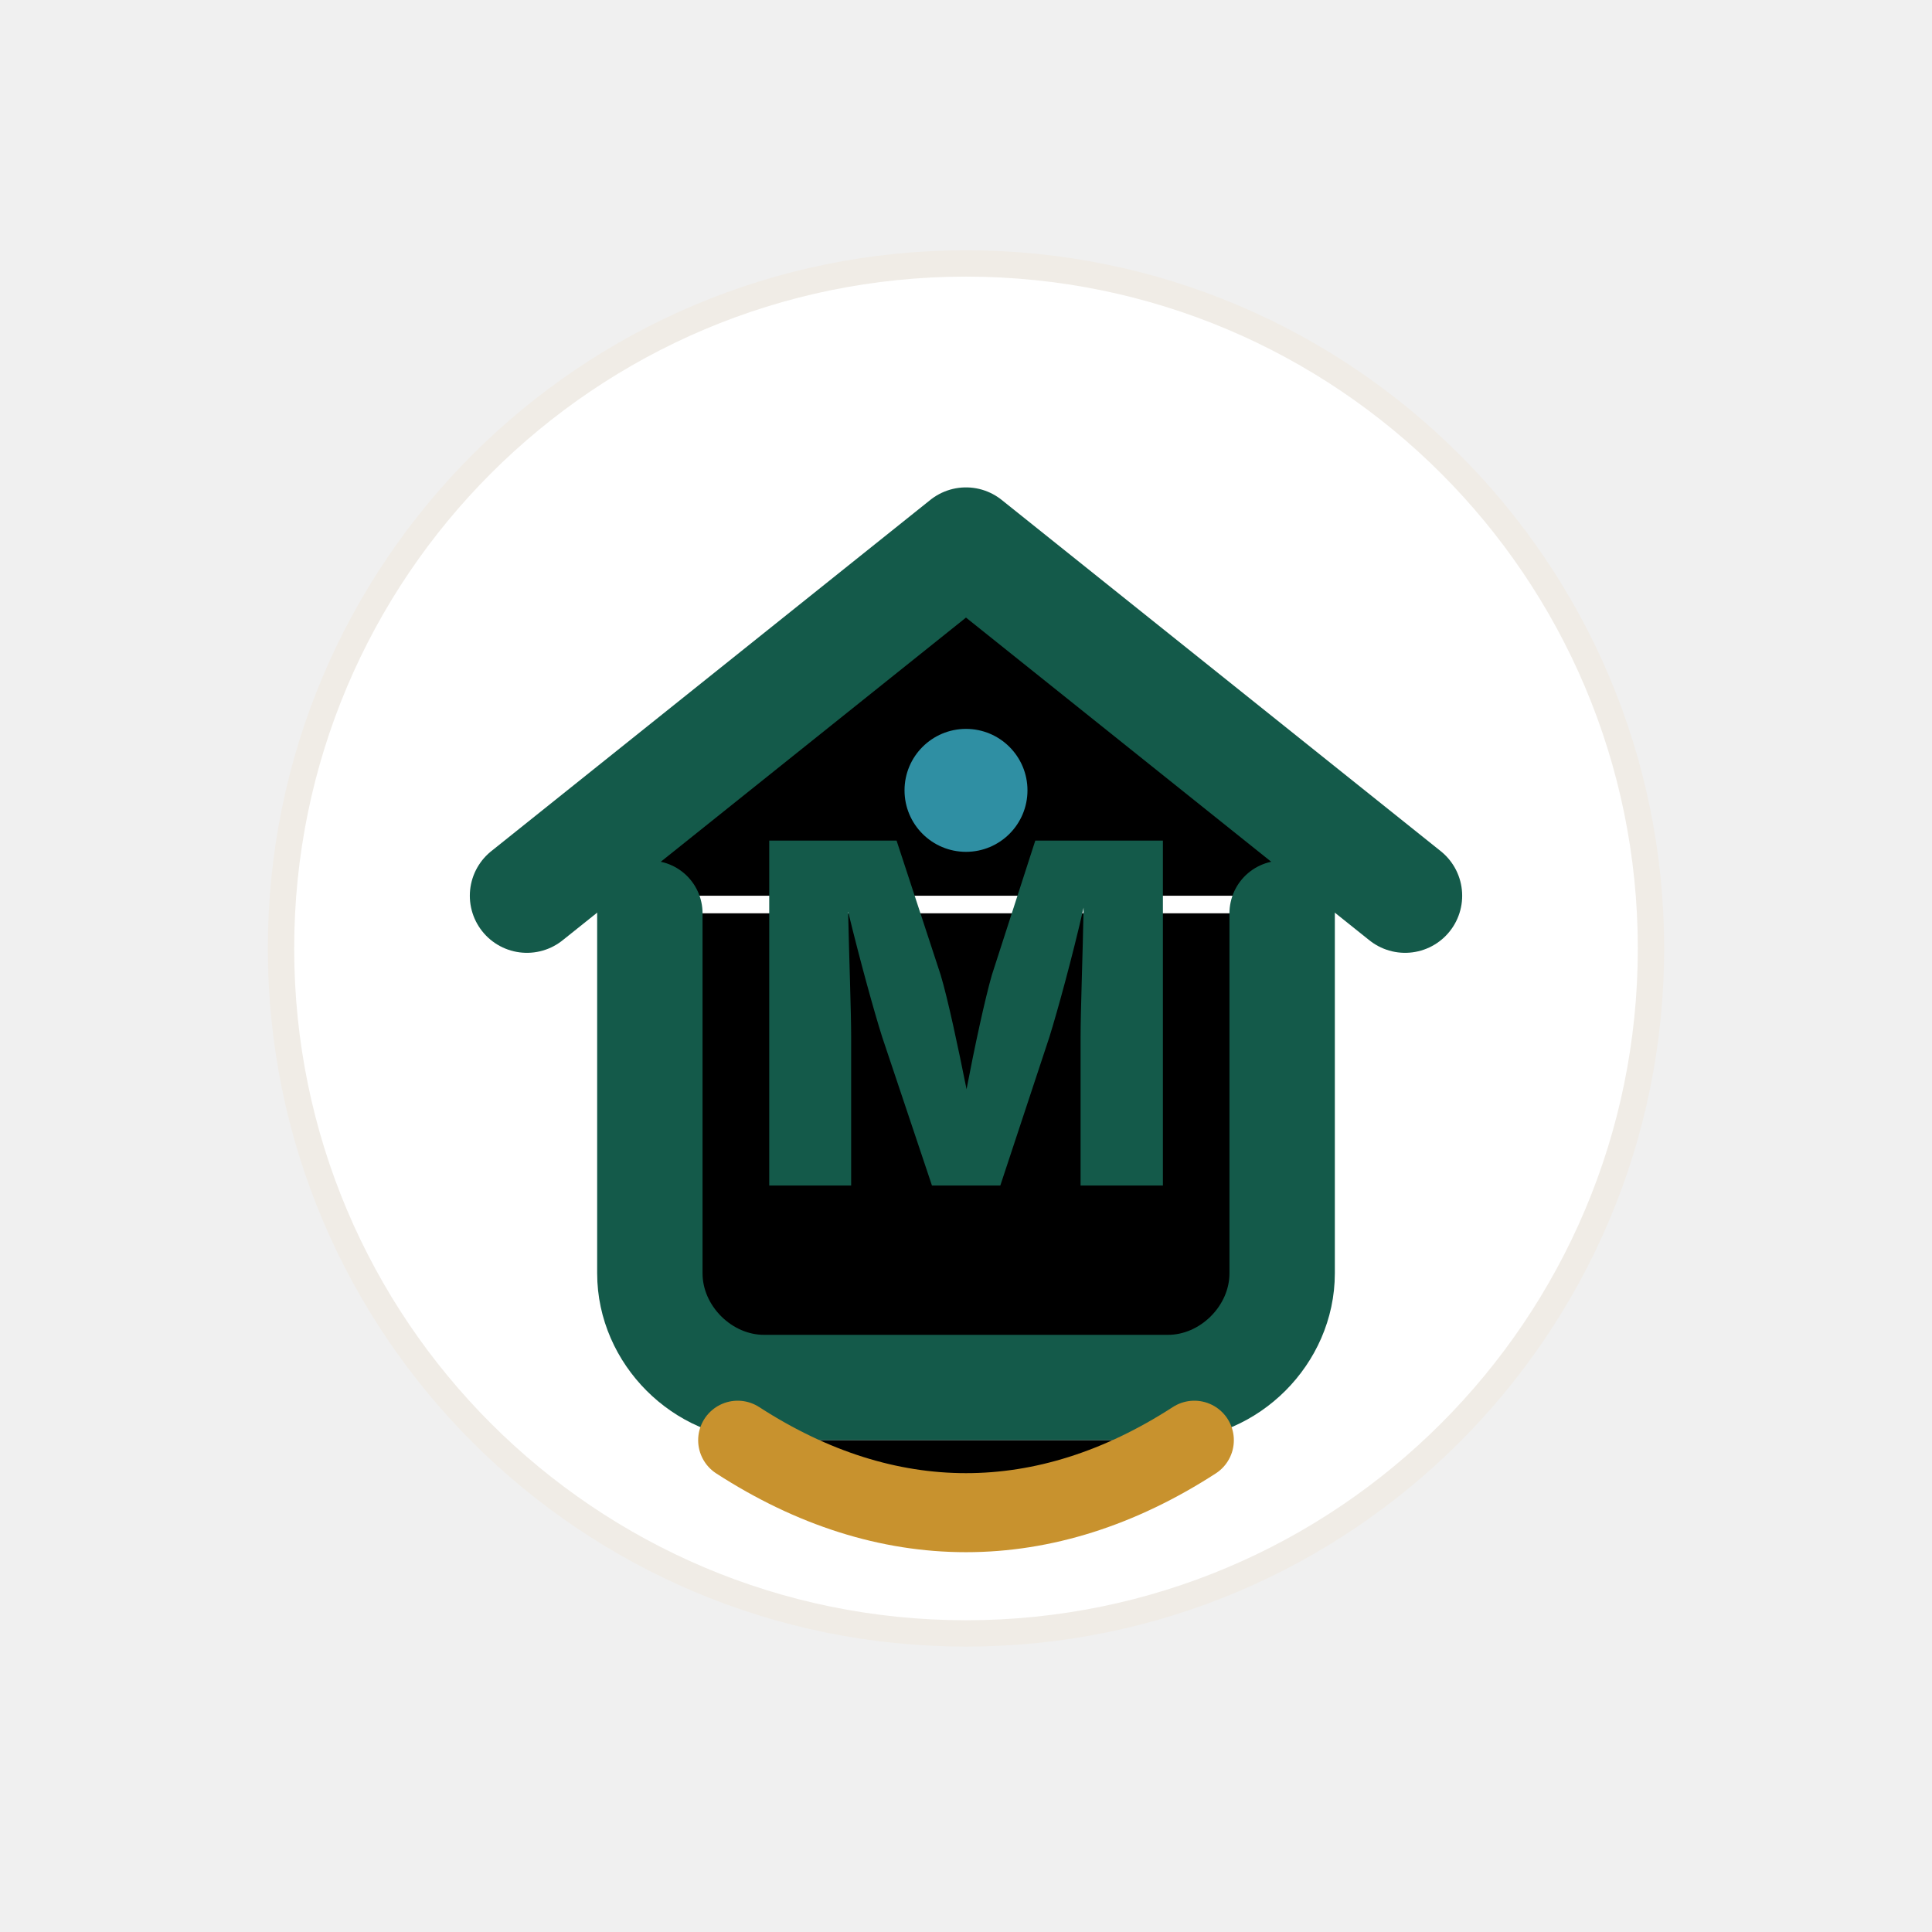
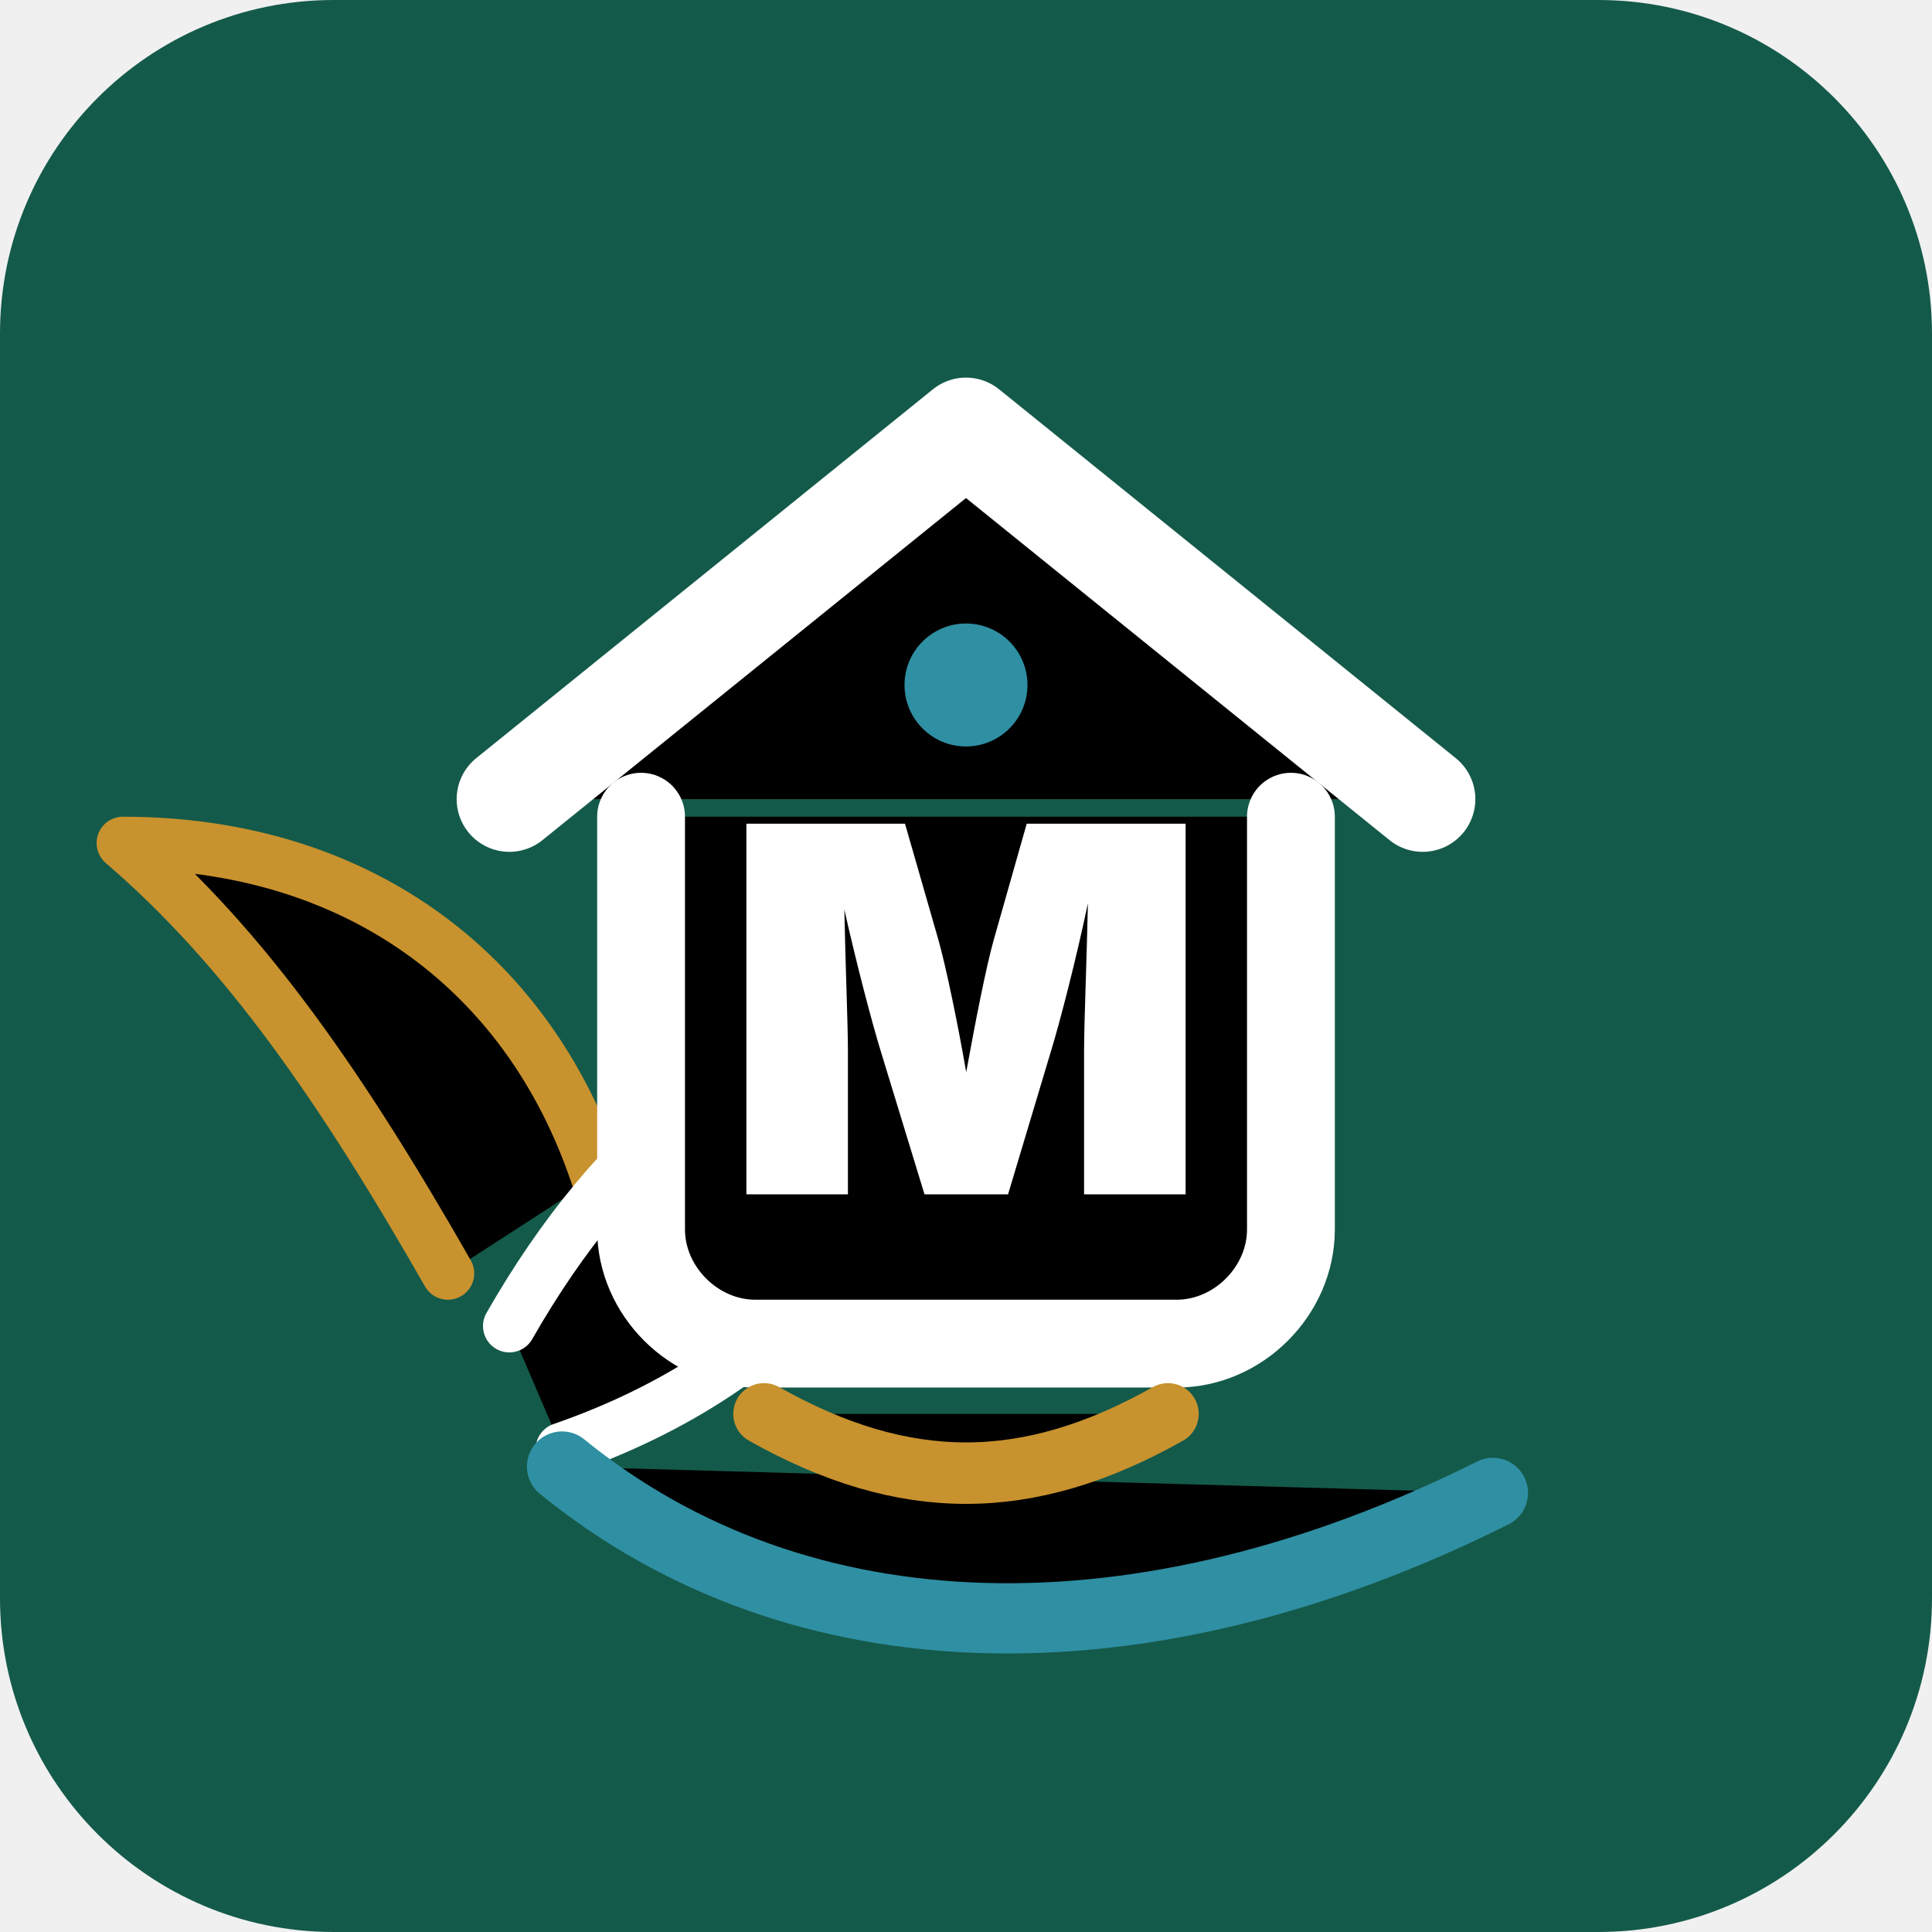
<svg xmlns="http://www.w3.org/2000/svg" width="220" height="220" viewBox="0 0 220 220" role="img" aria-labelledby="title desc">
-   <rect width="220" height="220" rx="38" fill="none" />
-   <circle cx="110" cy="108" r="78" fill="#FFFFFF" stroke="#F0ECE6" stroke-width="3" />
-   <path d="M60 102L110 62L160 102" stroke="#145A4A" stroke-width="13" stroke-linecap="round" stroke-linejoin="round" />
-   <path d="M74 104V145C74 152 80 158 87 158H133C140 158 146 152 146 145V104" stroke="#145A4A" stroke-width="12" stroke-linecap="round" stroke-linejoin="round" />
-   <text x="110" y="135" text-anchor="middle" fill="#145A4A" font-family="Inter, Avenir Next, Segoe UI, Arial, sans-serif" font-size="54" font-weight="800">M</text>
-   <path d="M84 164C101 175 119 175 136 164" stroke="#C8922E" stroke-width="9" stroke-linecap="round" />
-   <circle cx="110" cy="90" r="7" fill="#2F8FA3" />
+   <rect width="220" height="220" rx="38" fill="#145A4A" />
+   <path d="M51 145C39 124 28 108 14 96C40 96 60 110 68 134" stroke="#C8922E" stroke-width="6" stroke-linecap="round" stroke-linejoin="round" />
+   <path d="M58 151C70 130 86 117 108 112C106 137 90 156 64 165" stroke="#FFFFFF" stroke-width="6" stroke-linecap="round" stroke-linejoin="round" />
+   <path d="M64 167C91 189 130 190 170 170" stroke="#2F8FA3" stroke-width="8" stroke-linecap="round" />
+   <path d="M58 91L110 49L162 91" stroke="#FFFFFF" stroke-width="12" stroke-linecap="round" stroke-linejoin="round" />
+   <path d="M73 93V140C73 147 79 153 86 153H134C141 153 147 147 147 140V93" stroke="#FFFFFF" stroke-width="10" stroke-linecap="round" stroke-linejoin="round" />
+   <text x="110" y="136" text-anchor="middle" fill="#FFFFFF" font-family="Inter, Avenir Next, Segoe UI, Arial, sans-serif" font-size="58" font-weight="850">M</text>
+   <circle cx="110" cy="78" r="7" fill="#2F8FA3" />
+   <path d="M87 161C103 170 117 170 133 161" stroke="#C8922E" stroke-width="7" stroke-linecap="round" />
</svg>
